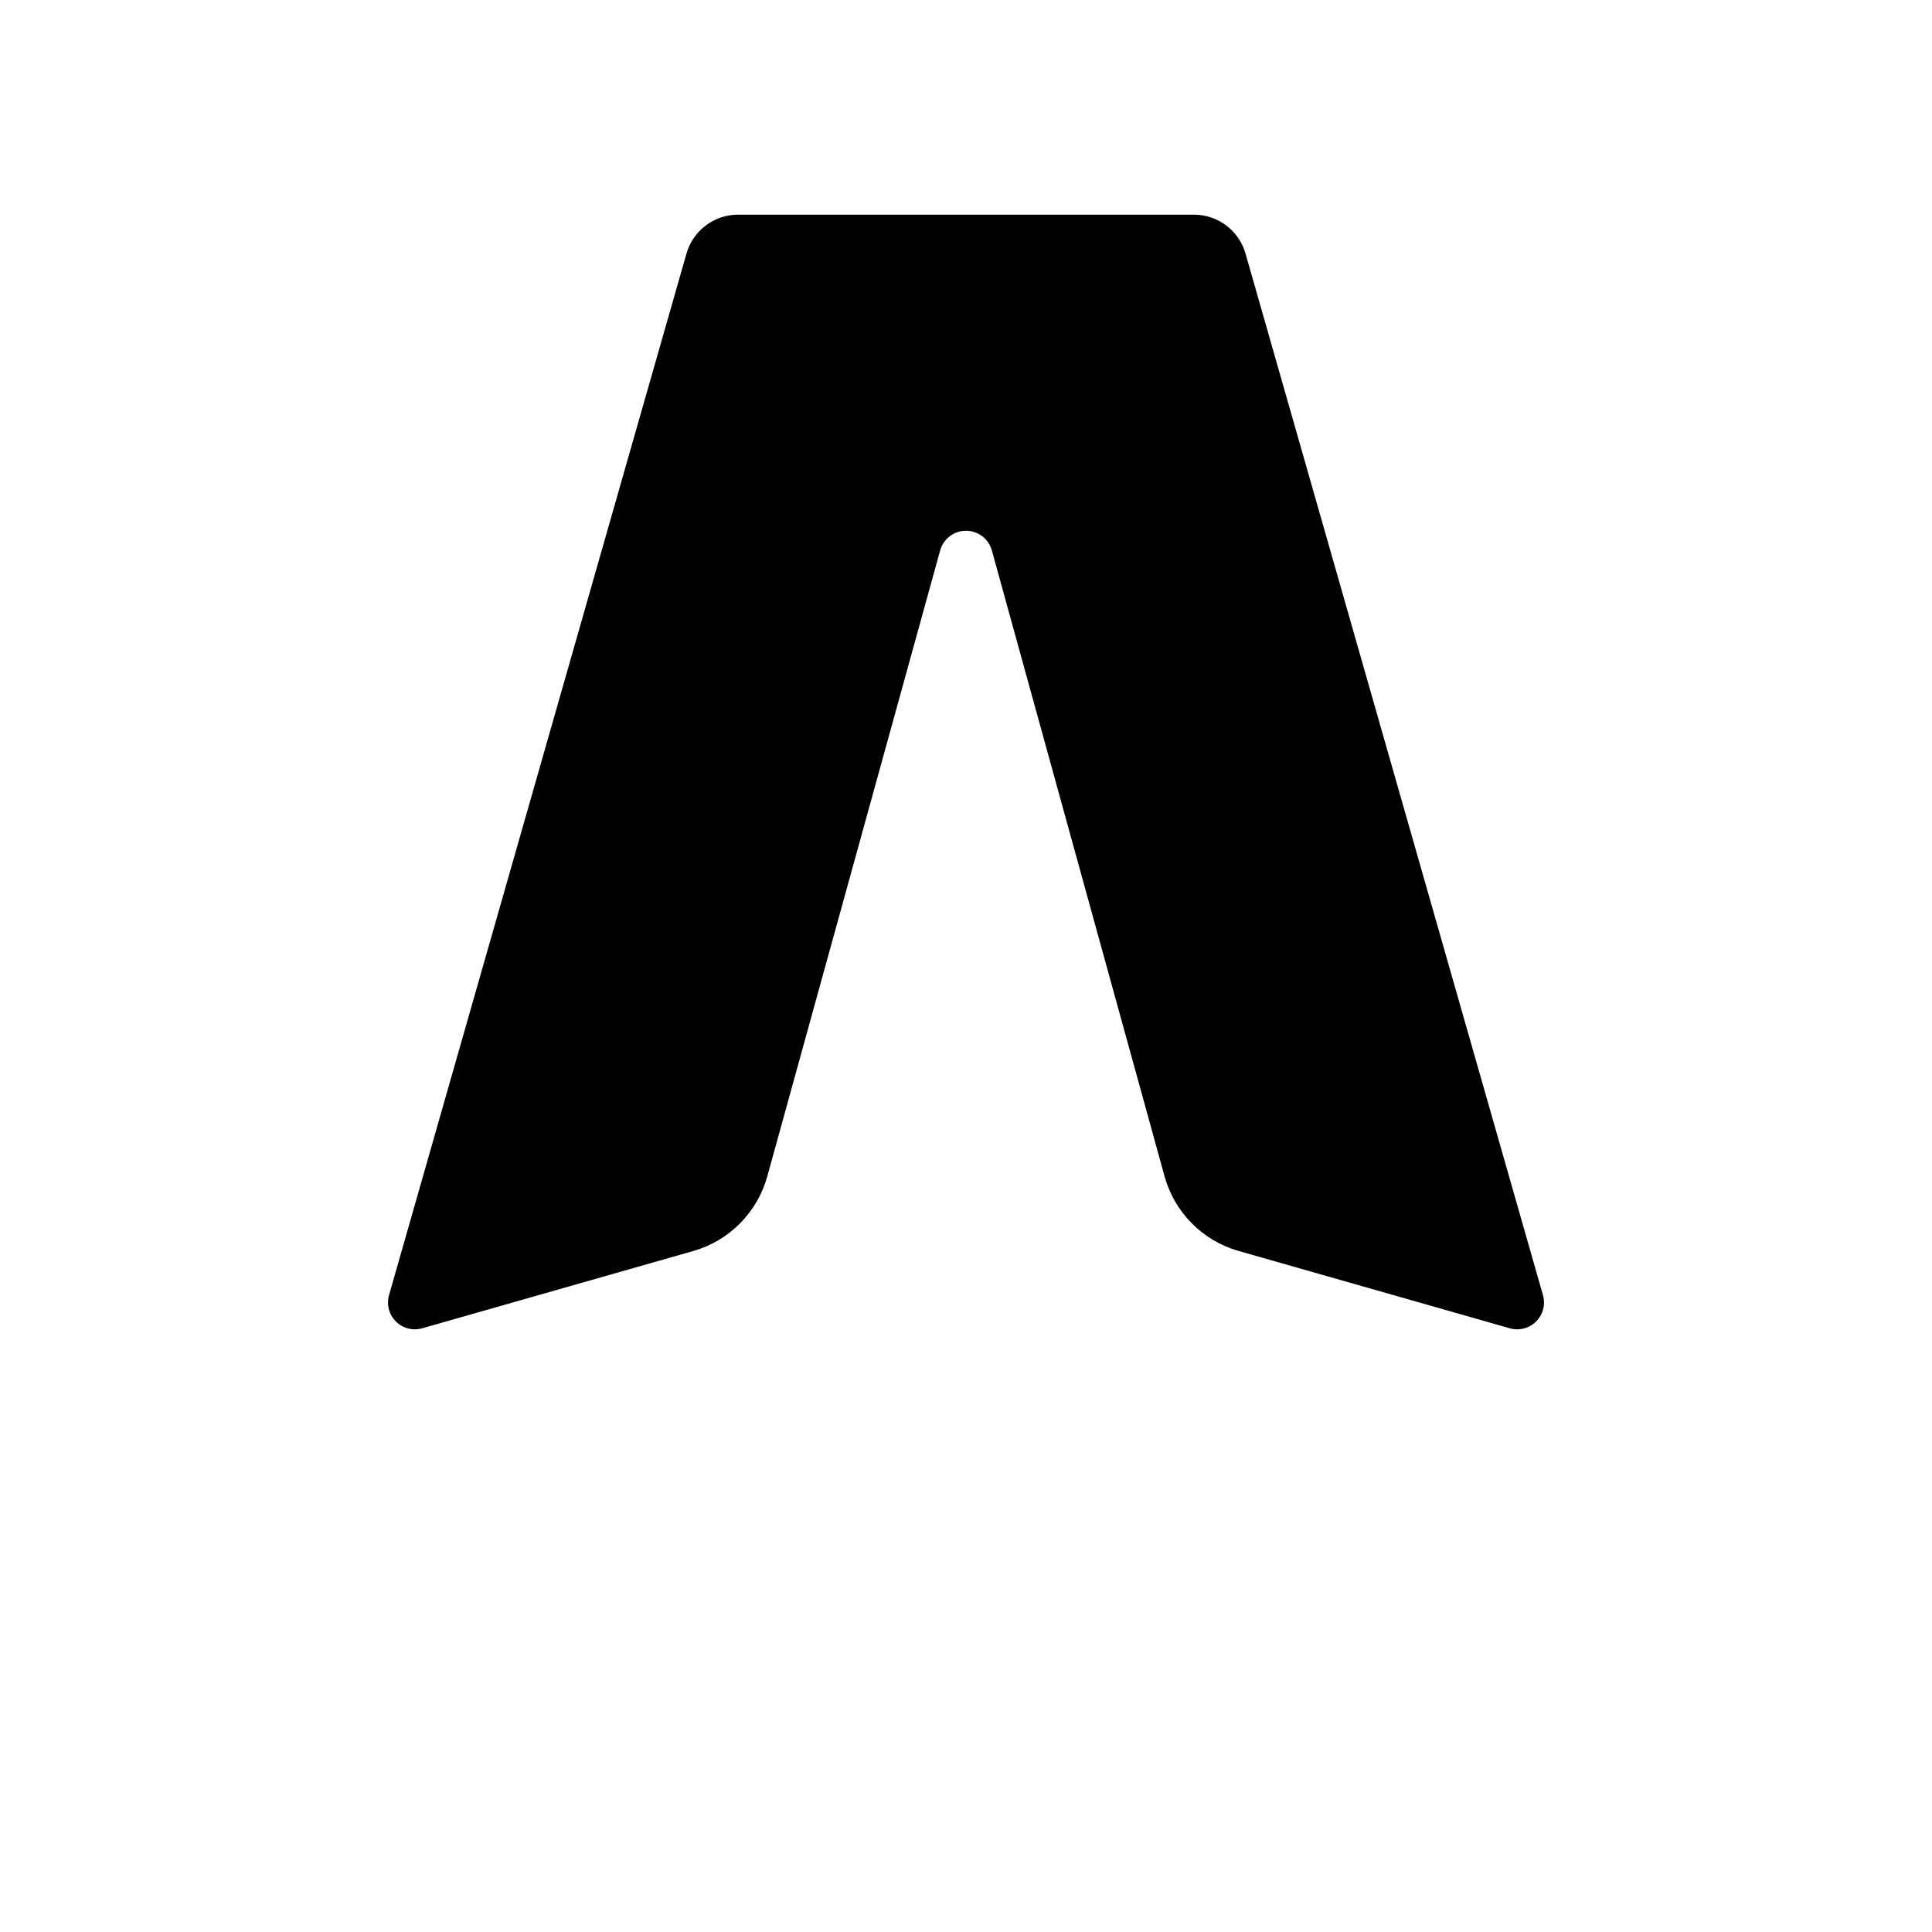
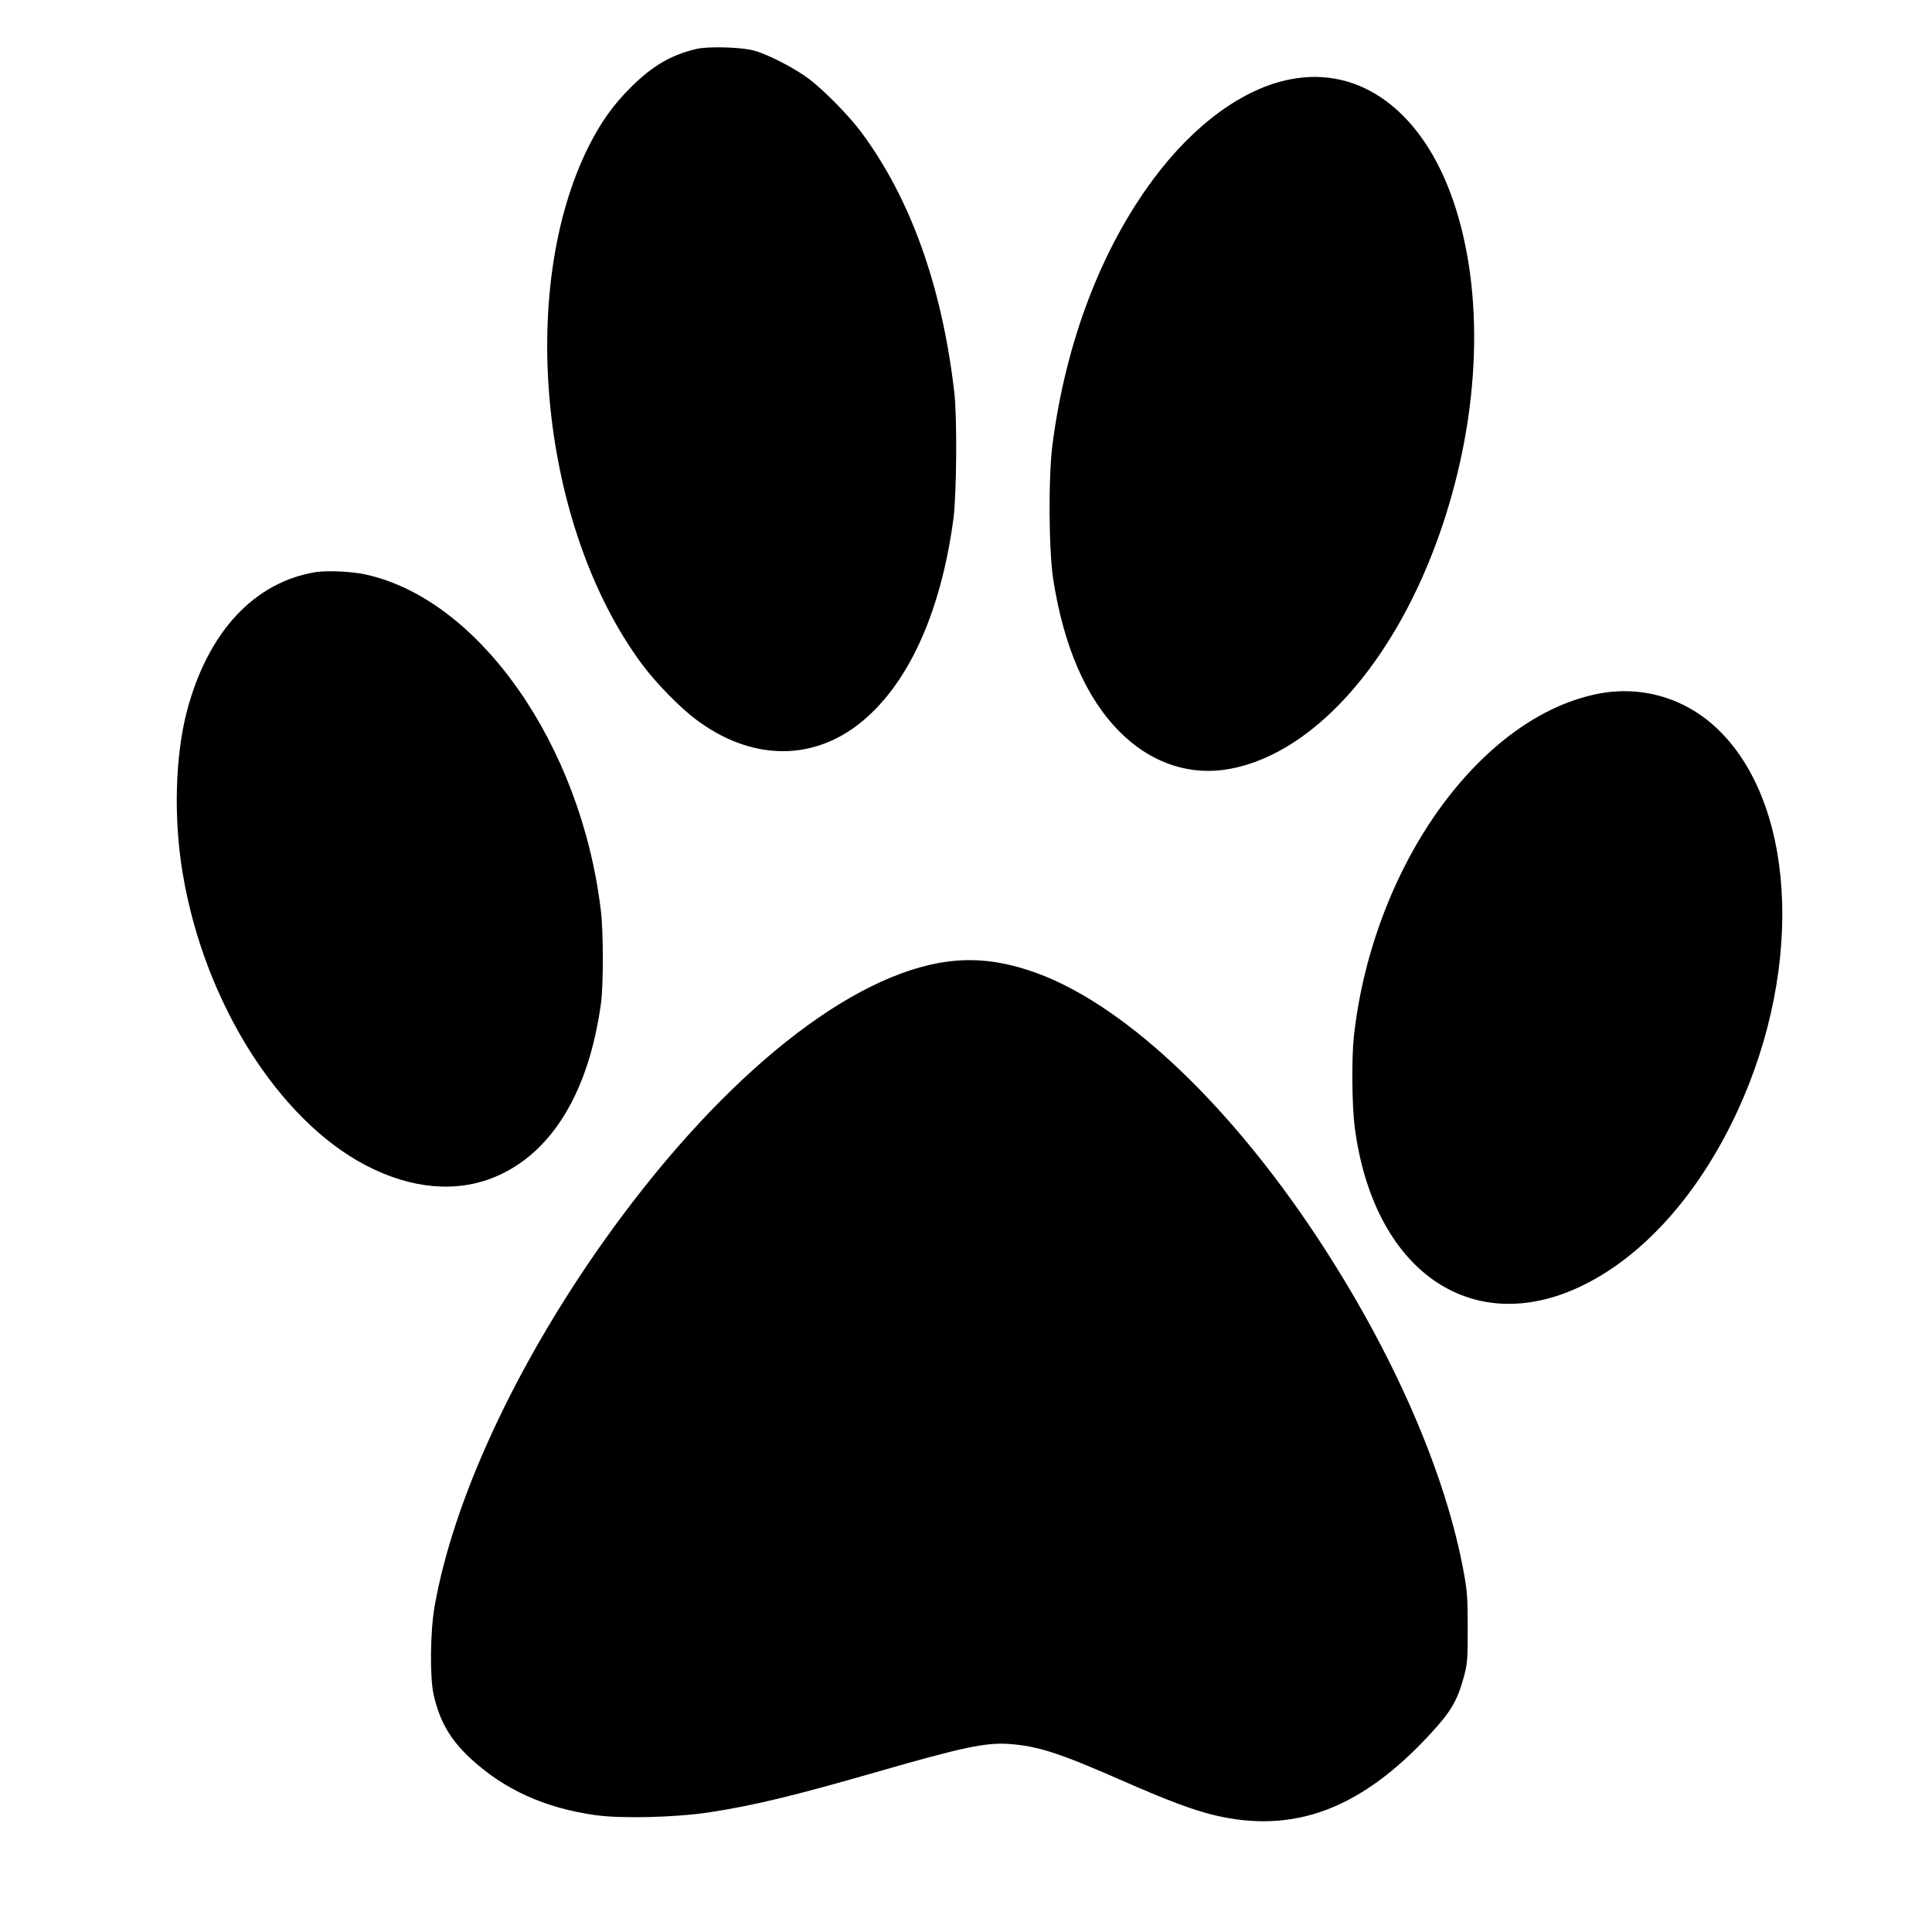
- <svg xmlns="http://www.w3.org/2000/svg" fill="none" viewBox="0 0 36 36">
-   <path fill="#000" d="M22.25 4h-8.5a1 1 0 0 0-.96.73l-5.54 19.4a.5.5 0 0 0 .62.62l5.05-1.44a2 2 0 0 0 1.38-1.4l3.22-11.66a.5.5 0 0 1 .96 0l3.22 11.67a2 2 0 0 0 1.38 1.39l5.05 1.44a.5.5 0 0 0 .62-.62l-5.54-19.4a1 1 0 0 0-.96-.73Z" />
-   <path fill="url(#gradient)" d="M18 28a7.63 7.63 0 0 1-5-2c-1.4 2.1-.35 4.35.6 5.55.14.17.41.07.47-.15.44-1.8 2.93-1.22 2.93.6 0 2.28.87 3.4 1.72 3.81.34.16.59-.2.49-.56-.31-1.05-.29-2.46 1.29-3.25 3-1.5 3.17-4.83 2.5-6-.67.67-2.6 2-5 2Z" />
+ <svg xmlns="http://www.w3.org/2000/svg" version="1.0" width="1280pt" height="1280pt" viewBox="0 0 1280 1280" preserveAspectRatio="xMidYMid meet">
+   <g transform="translate(0,1280) scale(0.1,-0.1)" fill="#000000" stroke="none">
+     <path d="M4615 12476 c-167 -39 -293 -112 -436 -255 -116 -115 -199 -232 -279 -391 -477 -954 -316 -2528 353 -3430 91 -123 249 -285 357 -366 354 -267 752 -281 1071 -38 327 250 551 732 636 1369 21 164 25 672 5 840 -82 702 -291 1283 -618 1722 -82 109 -243 273 -344 350 -94 71 -272 163 -365 188 -83 23 -302 29 -380 11z" />
+     <path d="M8546 12274 c-311 -61 -636 -299 -905 -661 -346 -465 -580 -1080 -668 -1758 -28 -216 -25 -698 5 -894 70 -447 219 -789 442 -1011 191 -192 431 -281 675 -252 581 72 1154 706 1460 1616 254 755 281 1550 73 2156 -203 591 -615 897 -1082 804z" />
+     <path d="M2095 9010 c-409 -65 -717 -395 -856 -919 -79 -301 -90 -716 -28 -1081 143 -850 635 -1631 1217 -1933 298 -154 595 -181 850 -75 376 156 623 560 704 1153 16 119 16 472 -1 610 -130 1102 -809 2069 -1564 2230 -89 19 -247 26 -322 15z" />
+     <path d="M10570 8200 c-360 -77 -713 -330 -1006 -722 -318 -426 -532 -982 -594 -1542 -16 -146 -13 -460 5 -601 122 -948 766 -1403 1495 -1059 391 185 745 566 998 1073 480 960 449 2085 -73 2606 -220 220 -523 310 -825 245z" />
+     <path d="M6225 6421 c-662 -118 -1497 -813 -2237 -1861 -579 -821 -987 -1705 -1109 -2405 -29 -168 -32 -468 -6 -583 41 -179 110 -297 244 -422 224 -207 493 -329 830 -376 175 -24 529 -15 754 19 301 47 555 108 1124 272 550 158 704 191 856 181 193 -13 338 -60 754 -243 298 -131 464 -193 606 -228 530 -128 976 39 1435 537 137 148 179 220 222 377 24 90 26 110 26 321 0 191 -3 245 -23 355 -118 667 -469 1473 -976 2240 -603 912 -1311 1569 -1902 1764 -215 71 -398 87 -598 52z" />
+   </g>
  <style>
-     @media (prefers-color-scheme:dark){:root{filter:invert(100%)}}
-   </style>
+   @media (prefers-color-scheme:dark){:root{filter:invert(100%)}}
+ </style>
</svg>
